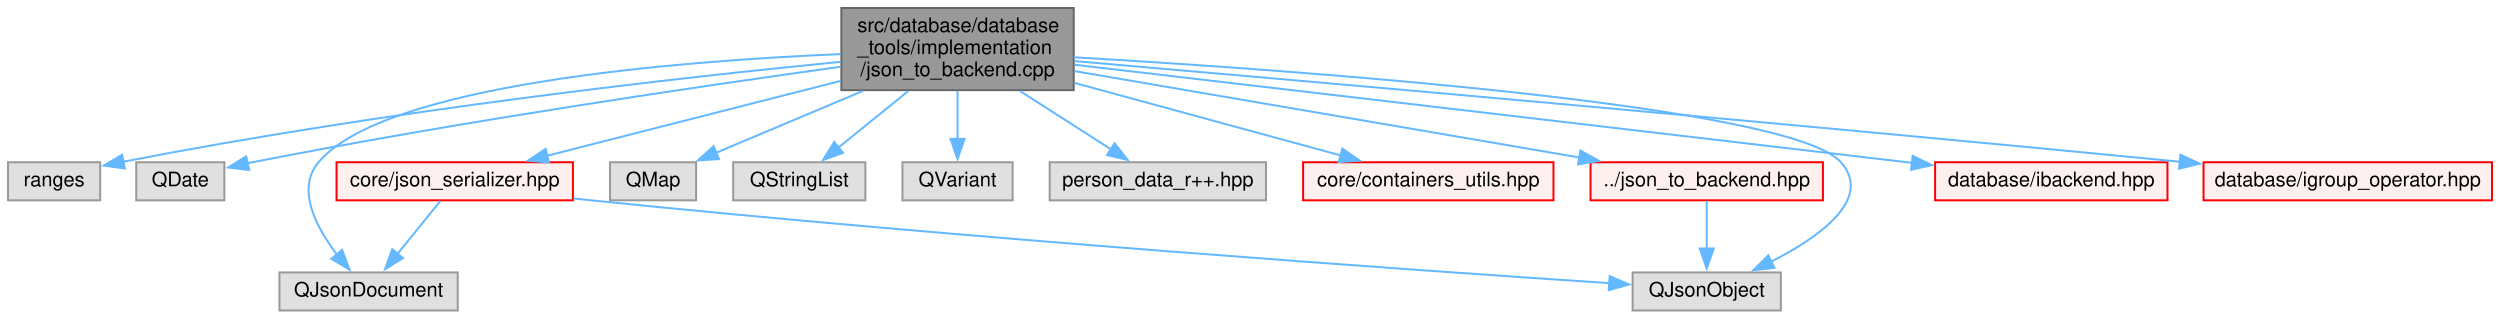
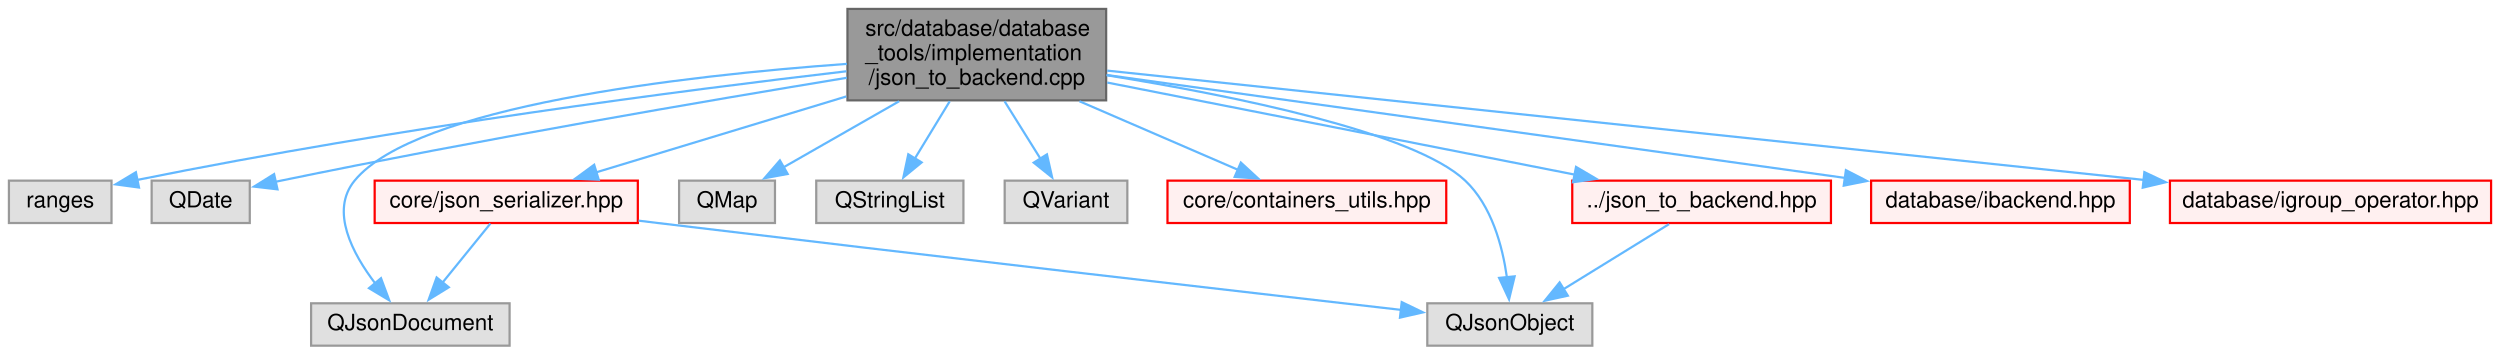
- <svg xmlns="http://www.w3.org/2000/svg" xmlns:xlink="http://www.w3.org/1999/xlink" width="1248pt" height="159pt" viewBox="0.00 0.00 1248.00 159.00">
+ <svg xmlns="http://www.w3.org/2000/svg" xmlns:xlink="http://www.w3.org/1999/xlink" width="1121pt" height="159pt" viewBox="0.00 0.00 1121.00 159.00">
  <g id="graph0" class="graph" transform="scale(1 1) rotate(0) translate(4 155)">
    <g id="node1" class="node">
      <g id="a_node1">
        <a xlink:title=" ">
-           <polygon fill="#999999" stroke="#666666" points="532,-151 416,-151 416,-110 532,-110 532,-151" />
-           <text text-anchor="start" x="424" y="-139" font-family="Helvetica,sans-Serif" font-size="10.00">src/database/database</text>
-           <text text-anchor="start" x="424" y="-128" font-family="Helvetica,sans-Serif" font-size="10.00">_tools/implementation</text>
-           <text text-anchor="middle" x="474" y="-117" font-family="Helvetica,sans-Serif" font-size="10.00">/json_to_backend.cpp</text>
+           <polygon fill="#999999" stroke="#666666" points="492,-151 376,-151 376,-110 492,-110 492,-151" />
+           <text text-anchor="start" x="384" y="-139" font-family="Helvetica,sans-Serif" font-size="10.00">src/database/database</text>
+           <text text-anchor="start" x="384" y="-128" font-family="Helvetica,sans-Serif" font-size="10.00">_tools/implementation</text>
+           <text text-anchor="middle" x="434" y="-117" font-family="Helvetica,sans-Serif" font-size="10.00">/json_to_backend.cpp</text>
        </a>
      </g>
    </g>
    <g id="node2" class="node">
      <g id="a_node2">
        <a xlink:title=" ">
          <polygon fill="#e0e0e0" stroke="#999999" points="46,-74 0,-74 0,-55 46,-55 46,-74" />
          <text text-anchor="middle" x="23" y="-62" font-family="Helvetica,sans-Serif" font-size="10.00">ranges</text>
        </a>
      </g>
    </g>
    <g id="edge1" class="edge">
-       <path fill="none" stroke="#63b8ff" d="M415.66,-124.15C336.58,-116.38 190.83,-100.2 57.55,-74.28" />
-       <polygon fill="#63b8ff" stroke="#63b8ff" points="58.31,-70.86 47.82,-72.36 56.96,-77.73 58.31,-70.86" />
+       <path fill="none" stroke="#63b8ff" d="M375.53,-123.04C303.03,-114.57 175.55,-98.14 57.38,-74.29" />
+       <polygon fill="#63b8ff" stroke="#63b8ff" points="58.33,-70.91 47.83,-72.33 56.93,-77.77 58.33,-70.91" />
    </g>
    <g id="node3" class="node">
      <g id="a_node3">
        <a xlink:title=" ">
          <polygon fill="#e0e0e0" stroke="#999999" points="108,-74 64,-74 64,-55 108,-55 108,-74" />
          <text text-anchor="middle" x="86" y="-62" font-family="Helvetica,sans-Serif" font-size="10.00">QDate</text>
        </a>
      </g>
    </g>
    <g id="edge2" class="edge">
-       <path fill="none" stroke="#63b8ff" d="M415.53,-121.66C345.49,-111.95 224.74,-94.2 122,-74 121.17,-73.84 120.34,-73.67 119.49,-73.5" />
-       <polygon fill="#63b8ff" stroke="#63b8ff" points="120.41,-70.11 109.89,-71.39 118.91,-76.95 120.41,-70.11" />
+       <path fill="none" stroke="#63b8ff" d="M375.74,-120.13C312.92,-109.8 210.09,-92.22 122,-74 121.17,-73.83 120.34,-73.65 119.5,-73.47" />
+       <polygon fill="#63b8ff" stroke="#63b8ff" points="120.43,-70.1 109.9,-71.33 118.9,-76.93 120.43,-70.1" />
    </g>
    <g id="node4" class="node">
      <g id="a_node4">
        <a xlink:title=" ">
          <polygon fill="#e0e0e0" stroke="#999999" points="224.5,-19 135.5,-19 135.5,0 224.5,0 224.5,-19" />
          <text text-anchor="middle" x="180" y="-7" font-family="Helvetica,sans-Serif" font-size="10.00">QJsonDocument</text>
        </a>
      </g>
    </g>
    <g id="edge3" class="edge">
-       <path fill="none" stroke="#63b8ff" d="M415.65,-128C332.85,-124.49 187.65,-112.83 155,-74 143.72,-60.59 153.82,-41.49 164.35,-27.74" />
-       <polygon fill="#63b8ff" stroke="#63b8ff" points="166.78,-30.3 170.49,-20.38 161.4,-25.81 166.78,-30.3" />
+       <path fill="none" stroke="#63b8ff" d="M375.8,-126.36C302.38,-121.03 182.37,-107.36 155,-74 143.89,-60.46 153.95,-41.37 164.44,-27.67" />
+       <polygon fill="#63b8ff" stroke="#63b8ff" points="166.84,-30.26 170.54,-20.34 161.46,-25.78 166.84,-30.26" />
    </g>
    <g id="node5" class="node">
      <g id="a_node5">
        <a xlink:title=" ">
-           <polygon fill="#e0e0e0" stroke="#999999" points="885,-19 811,-19 811,0 885,0 885,-19" />
-           <text text-anchor="middle" x="848" y="-7" font-family="Helvetica,sans-Serif" font-size="10.00">QJsonObject</text>
+           <polygon fill="#e0e0e0" stroke="#999999" points="710,-19 636,-19 636,0 710,0 710,-19" />
+           <text text-anchor="middle" x="673" y="-7" font-family="Helvetica,sans-Serif" font-size="10.00">QJsonObject</text>
        </a>
      </g>
    </g>
    <g id="edge4" class="edge">
-       <path fill="none" stroke="#63b8ff" d="M532.07,-126.41C646.02,-119.74 890.05,-102.28 915,-74 931.14,-55.7 904.38,-36.71 880.05,-24.32" />
-       <polygon fill="#63b8ff" stroke="#63b8ff" points="881.79,-21.27 871.26,-20.09 878.75,-27.58 881.79,-21.27" />
+       <path fill="none" stroke="#63b8ff" d="M492.35,-121.24C549.09,-112.09 630.01,-95.72 653,-74 664.84,-62.82 669.7,-44.71 671.69,-30.69" />
+       <polygon fill="#63b8ff" stroke="#63b8ff" points="675.16,-31.08 672.66,-20.78 668.2,-30.39 675.16,-31.08" />
    </g>
    <g id="node6" class="node">
      <g id="a_node6">
        <a xlink:title=" ">
          <polygon fill="#e0e0e0" stroke="#999999" points="343.5,-74 300.5,-74 300.5,-55 343.5,-55 343.5,-74" />
          <text text-anchor="middle" x="322" y="-62" font-family="Helvetica,sans-Serif" font-size="10.00">QMap</text>
        </a>
      </g>
    </g>
    <g id="edge5" class="edge">
-       <path fill="none" stroke="#63b8ff" d="M426.74,-109.6C402.84,-99.54 374.5,-87.61 353.33,-78.69" />
-       <polygon fill="#63b8ff" stroke="#63b8ff" points="354.94,-75.57 344.37,-74.92 352.23,-82.02 354.94,-75.57" />
+       <path fill="none" stroke="#63b8ff" d="M399.18,-109.6C382.38,-100 362.59,-88.7 347.26,-79.94" />
+       <polygon fill="#63b8ff" stroke="#63b8ff" points="349.19,-77 338.77,-75.08 345.71,-83.08 349.19,-77" />
    </g>
    <g id="node7" class="node">
      <g id="a_node7">
        <a xlink:title=" ">
          <polygon fill="#e0e0e0" stroke="#999999" points="428,-74 362,-74 362,-55 428,-55 428,-74" />
          <text text-anchor="middle" x="395" y="-62" font-family="Helvetica,sans-Serif" font-size="10.00">QStringList</text>
        </a>
      </g>
    </g>
    <g id="edge6" class="edge">
-       <path fill="none" stroke="#63b8ff" d="M449.44,-109.6C438.2,-100.5 425.07,-89.86 414.53,-81.32" />
-       <polygon fill="#63b8ff" stroke="#63b8ff" points="416.84,-78.69 406.87,-75.12 412.44,-84.13 416.84,-78.69" />
+       <path fill="none" stroke="#63b8ff" d="M421.87,-109.6C416.84,-101.33 411.03,-91.8 406.1,-83.72" />
+       <polygon fill="#63b8ff" stroke="#63b8ff" points="409.26,-82.17 401.07,-75.45 403.28,-85.82 409.26,-82.17" />
    </g>
    <g id="node8" class="node">
      <g id="a_node8">
        <a xlink:title=" ">
          <polygon fill="#e0e0e0" stroke="#999999" points="501.5,-74 446.5,-74 446.5,-55 501.5,-55 501.5,-74" />
          <text text-anchor="middle" x="474" y="-62" font-family="Helvetica,sans-Serif" font-size="10.00">QVariant</text>
        </a>
      </g>
    </g>
    <g id="edge7" class="edge">
-       <path fill="none" stroke="#63b8ff" d="M474,-109.6C474,-101.98 474,-93.3 474,-85.66" />
-       <polygon fill="#63b8ff" stroke="#63b8ff" points="477.5,-85.68 474,-75.68 470.5,-85.68 477.5,-85.68" />
+       <path fill="none" stroke="#63b8ff" d="M446.44,-109.6C451.6,-101.33 457.56,-91.8 462.61,-83.72" />
+       <polygon fill="#63b8ff" stroke="#63b8ff" points="465.45,-85.78 467.78,-75.45 459.52,-82.07 465.45,-85.78" />
    </g>
    <g id="node9" class="node">
      <g id="a_node9">
-         <a xlink:title=" ">
-           <polygon fill="#e0e0e0" stroke="#999999" points="628,-74 520,-74 520,-55 628,-55 628,-74" />
-           <text text-anchor="middle" x="574" y="-62" font-family="Helvetica,sans-Serif" font-size="10.00">person_data_r++.hpp</text>
+         <a xlink:href="../../de/d87/containers__utils_8hpp.html" target="_top" xlink:title=" ">
+           <polygon fill="#fff0f0" stroke="red" points="644.5,-74 519.5,-74 519.5,-55 644.5,-55 644.5,-74" />
+           <text text-anchor="middle" x="582" y="-62" font-family="Helvetica,sans-Serif" font-size="10.00">core/containers_utils.hpp</text>
        </a>
      </g>
    </g>
    <g id="edge8" class="edge">
-       <path fill="none" stroke="#63b8ff" d="M505.09,-109.6C519.8,-100.19 537.08,-89.13 550.65,-80.44" />
-       <polygon fill="#63b8ff" stroke="#63b8ff" points="552.39,-83.49 558.93,-75.15 548.62,-77.59 552.39,-83.49" />
+       <path fill="none" stroke="#63b8ff" d="M480.02,-109.6C503.18,-99.59 530.63,-87.72 551.21,-78.81" />
+       <polygon fill="#63b8ff" stroke="#63b8ff" points="552.4,-82.11 560.19,-74.93 549.62,-75.69 552.4,-82.11" />
    </g>
    <g id="node10" class="node">
      <g id="a_node10">
-         <a xlink:href="../../de/d87/containers__utils_8hpp.html" target="_top" xlink:title=" ">
-           <polygon fill="#fff0f0" stroke="red" points="771.5,-74 646.5,-74 646.5,-55 771.5,-55 771.5,-74" />
-           <text text-anchor="middle" x="709" y="-62" font-family="Helvetica,sans-Serif" font-size="10.00">core/containers_utils.hpp</text>
-         </a>
-       </g>
-     </g>
-     <g id="edge9" class="edge">
-       <path fill="none" stroke="#63b8ff" d="M532.39,-113.6C573.54,-102.39 627.76,-87.63 665.21,-77.42" />
-       <polygon fill="#63b8ff" stroke="#63b8ff" points="666.08,-80.82 674.81,-74.81 664.24,-74.06 666.08,-80.82" />
-     </g>
-     <g id="node11" class="node">
-       <g id="a_node11">
        <a xlink:href="../../d2/dc1/json__serializer_8hpp.html" target="_top" xlink:title=" ">
          <polygon fill="#fff0f0" stroke="red" points="282,-74 164,-74 164,-55 282,-55 282,-74" />
          <text text-anchor="middle" x="223" y="-62" font-family="Helvetica,sans-Serif" font-size="10.00">core/json_serializer.hpp</text>
        </a>
      </g>
    </g>
-     <g id="edge10" class="edge">
-       <path fill="none" stroke="#63b8ff" d="M415.78,-114.66C371.17,-103.28 310.46,-87.8 269.17,-77.27" />
-       <polygon fill="#63b8ff" stroke="#63b8ff" points="270.09,-73.89 259.53,-74.81 268.36,-80.68 270.09,-73.89" />
+     <g id="edge9" class="edge">
+       <path fill="none" stroke="#63b8ff" d="M375.5,-111.76C339.72,-100.9 294.87,-87.3 263.09,-77.66" />
+       <polygon fill="#63b8ff" stroke="#63b8ff" points="264.47,-74.42 253.88,-74.87 262.43,-81.12 264.47,-74.42" />
+     </g>
+     <g id="node11" class="node">
+       <g id="a_node11">
+         <a xlink:href="../../d3/dcf/json__to__backend_8hpp.html" target="_top" xlink:title=" ">
+           <polygon fill="#fff0f0" stroke="red" points="817,-74 701,-74 701,-55 817,-55 817,-74" />
+           <text text-anchor="middle" x="759" y="-62" font-family="Helvetica,sans-Serif" font-size="10.00">../json_to_backend.hpp</text>
+         </a>
+       </g>
+     </g>
+     <g id="edge12" class="edge">
+       <path fill="none" stroke="#63b8ff" d="M492.48,-117.98C551.97,-106.27 643.55,-88.24 702.36,-76.65" />
+       <polygon fill="#63b8ff" stroke="#63b8ff" points="702.69,-80.16 711.82,-74.79 701.34,-73.29 702.69,-80.16" />
    </g>
    <g id="node12" class="node">
      <g id="a_node12">
-         <a xlink:href="../../d3/dcf/json__to__backend_8hpp.html" target="_top" xlink:title=" ">
-           <polygon fill="#fff0f0" stroke="red" points="906,-74 790,-74 790,-55 906,-55 906,-74" />
-           <text text-anchor="middle" x="848" y="-62" font-family="Helvetica,sans-Serif" font-size="10.00">../json_to_backend.hpp</text>
+         <a xlink:href="../../da/d2a/ibackend_8hpp.html" target="_top" xlink:title=" ">
+           <polygon fill="#fff0f0" stroke="red" points="951,-74 835,-74 835,-55 951,-55 951,-74" />
+           <text text-anchor="middle" x="893" y="-62" font-family="Helvetica,sans-Serif" font-size="10.00">database/ibackend.hpp</text>
        </a>
      </g>
    </g>
-     <g id="edge13" class="edge">
-       <path fill="none" stroke="#63b8ff" d="M532.44,-119.5C600.98,-107.77 714.2,-88.4 784.76,-76.32" />
-       <polygon fill="#63b8ff" stroke="#63b8ff" points="784.94,-79.84 794.21,-74.7 783.76,-72.94 784.94,-79.84" />
+     <g id="edge14" class="edge">
+       <path fill="none" stroke="#63b8ff" d="M492.13,-121.39C576.57,-109.62 732.91,-87.82 823.38,-75.21" />
+       <polygon fill="#63b8ff" stroke="#63b8ff" points="823.7,-78.7 833.12,-73.85 822.73,-71.76 823.7,-78.7" />
    </g>
    <g id="node13" class="node">
      <g id="a_node13">
-         <a xlink:href="../../da/d2a/ibackend_8hpp.html" target="_top" xlink:title=" ">
-           <polygon fill="#fff0f0" stroke="red" points="1078,-74 962,-74 962,-55 1078,-55 1078,-74" />
-           <text text-anchor="middle" x="1020" y="-62" font-family="Helvetica,sans-Serif" font-size="10.00">database/ibackend.hpp</text>
+         <a xlink:href="../../d9/d8f/igroup__operator_8hpp.html" target="_top" xlink:title=" ">
+           <polygon fill="#fff0f0" stroke="red" points="1113,-74 969,-74 969,-55 1113,-55 1113,-74" />
+           <text text-anchor="middle" x="1041" y="-62" font-family="Helvetica,sans-Serif" font-size="10.00">database/igroup_operator.hpp</text>
        </a>
      </g>
    </g>
    <g id="edge15" class="edge">
-       <path fill="none" stroke="#63b8ff" d="M532.38,-122.68C621.84,-112.23 798.24,-91.61 948,-74 948.84,-73.9 949.69,-73.8 950.55,-73.7" />
-       <polygon fill="#63b8ff" stroke="#63b8ff" points="950.82,-77.19 960.34,-72.55 950,-70.24 950.82,-77.19" />
+       <path fill="none" stroke="#63b8ff" d="M492.48,-123.33C600.67,-111.93 832.41,-87.49 957.25,-74.33" />
+       <polygon fill="#63b8ff" stroke="#63b8ff" points="957.53,-77.82 967.11,-73.29 956.8,-70.86 957.53,-77.82" />
    </g>
-     <g id="node14" class="node">
-       <g id="a_node14">
-         <a xlink:href="../../d9/d8f/igroup__operator_8hpp.html" target="_top" xlink:title=" ">
-           <polygon fill="#fff0f0" stroke="red" points="1240,-74 1096,-74 1096,-55 1240,-55 1240,-74" />
-           <text text-anchor="middle" x="1168" y="-62" font-family="Helvetica,sans-Serif" font-size="10.00">database/igroup_operator.hpp</text>
-         </a>
-       </g>
-     </g>
-     <g id="edge16" class="edge">
-       <path fill="none" stroke="#63b8ff" d="M532.35,-124.5C639.44,-115.25 874.87,-94.65 1084.36,-74.25" />
-       <polygon fill="#63b8ff" stroke="#63b8ff" points="1084.46,-77.75 1094.08,-73.3 1083.78,-70.79 1084.46,-77.75" />
-     </g>
-     <g id="edge11" class="edge">
+     <g id="edge10" class="edge">
      <path fill="none" stroke="#63b8ff" d="M215.9,-54.75C210.08,-47.58 201.67,-37.2 194.44,-28.3" />
      <polygon fill="#63b8ff" stroke="#63b8ff" points="197.23,-26.18 188.21,-20.62 191.79,-30.59 197.23,-26.18" />
    </g>
-     <g id="edge12" class="edge">
-       <path fill="none" stroke="#63b8ff" d="M282.32,-55.93C285.25,-55.6 288.16,-55.29 291,-55 478.6,-35.79 702.46,-20.1 799.34,-13.65" />
-       <polygon fill="#63b8ff" stroke="#63b8ff" points="799.54,-17.15 809.28,-13 799.07,-10.16 799.54,-17.15" />
+     <g id="edge11" class="edge">
+       <path fill="none" stroke="#63b8ff" d="M282.33,-56.05C285.26,-55.7 288.17,-55.34 291,-55 410.86,-40.53 551.99,-24.3 624.53,-16.01" />
+       <polygon fill="#63b8ff" stroke="#63b8ff" points="624.53,-19.54 634.07,-14.93 623.74,-12.58 624.53,-19.54" />
    </g>
-     <g id="edge14" class="edge">
-       <path fill="none" stroke="#63b8ff" d="M848,-54.75C848,-48.27 848,-39.16 848,-30.9" />
-       <polygon fill="#63b8ff" stroke="#63b8ff" points="851.5,-30.96 848,-20.96 844.5,-30.96 851.5,-30.96" />
+     <g id="edge13" class="edge">
+       <path fill="none" stroke="#63b8ff" d="M744.41,-54.51C731.48,-46.54 712.36,-34.75 697.15,-25.38" />
+       <polygon fill="#63b8ff" stroke="#63b8ff" points="699.01,-22.42 688.66,-20.15 695.34,-28.38 699.01,-22.42" />
    </g>
  </g>
</svg>
